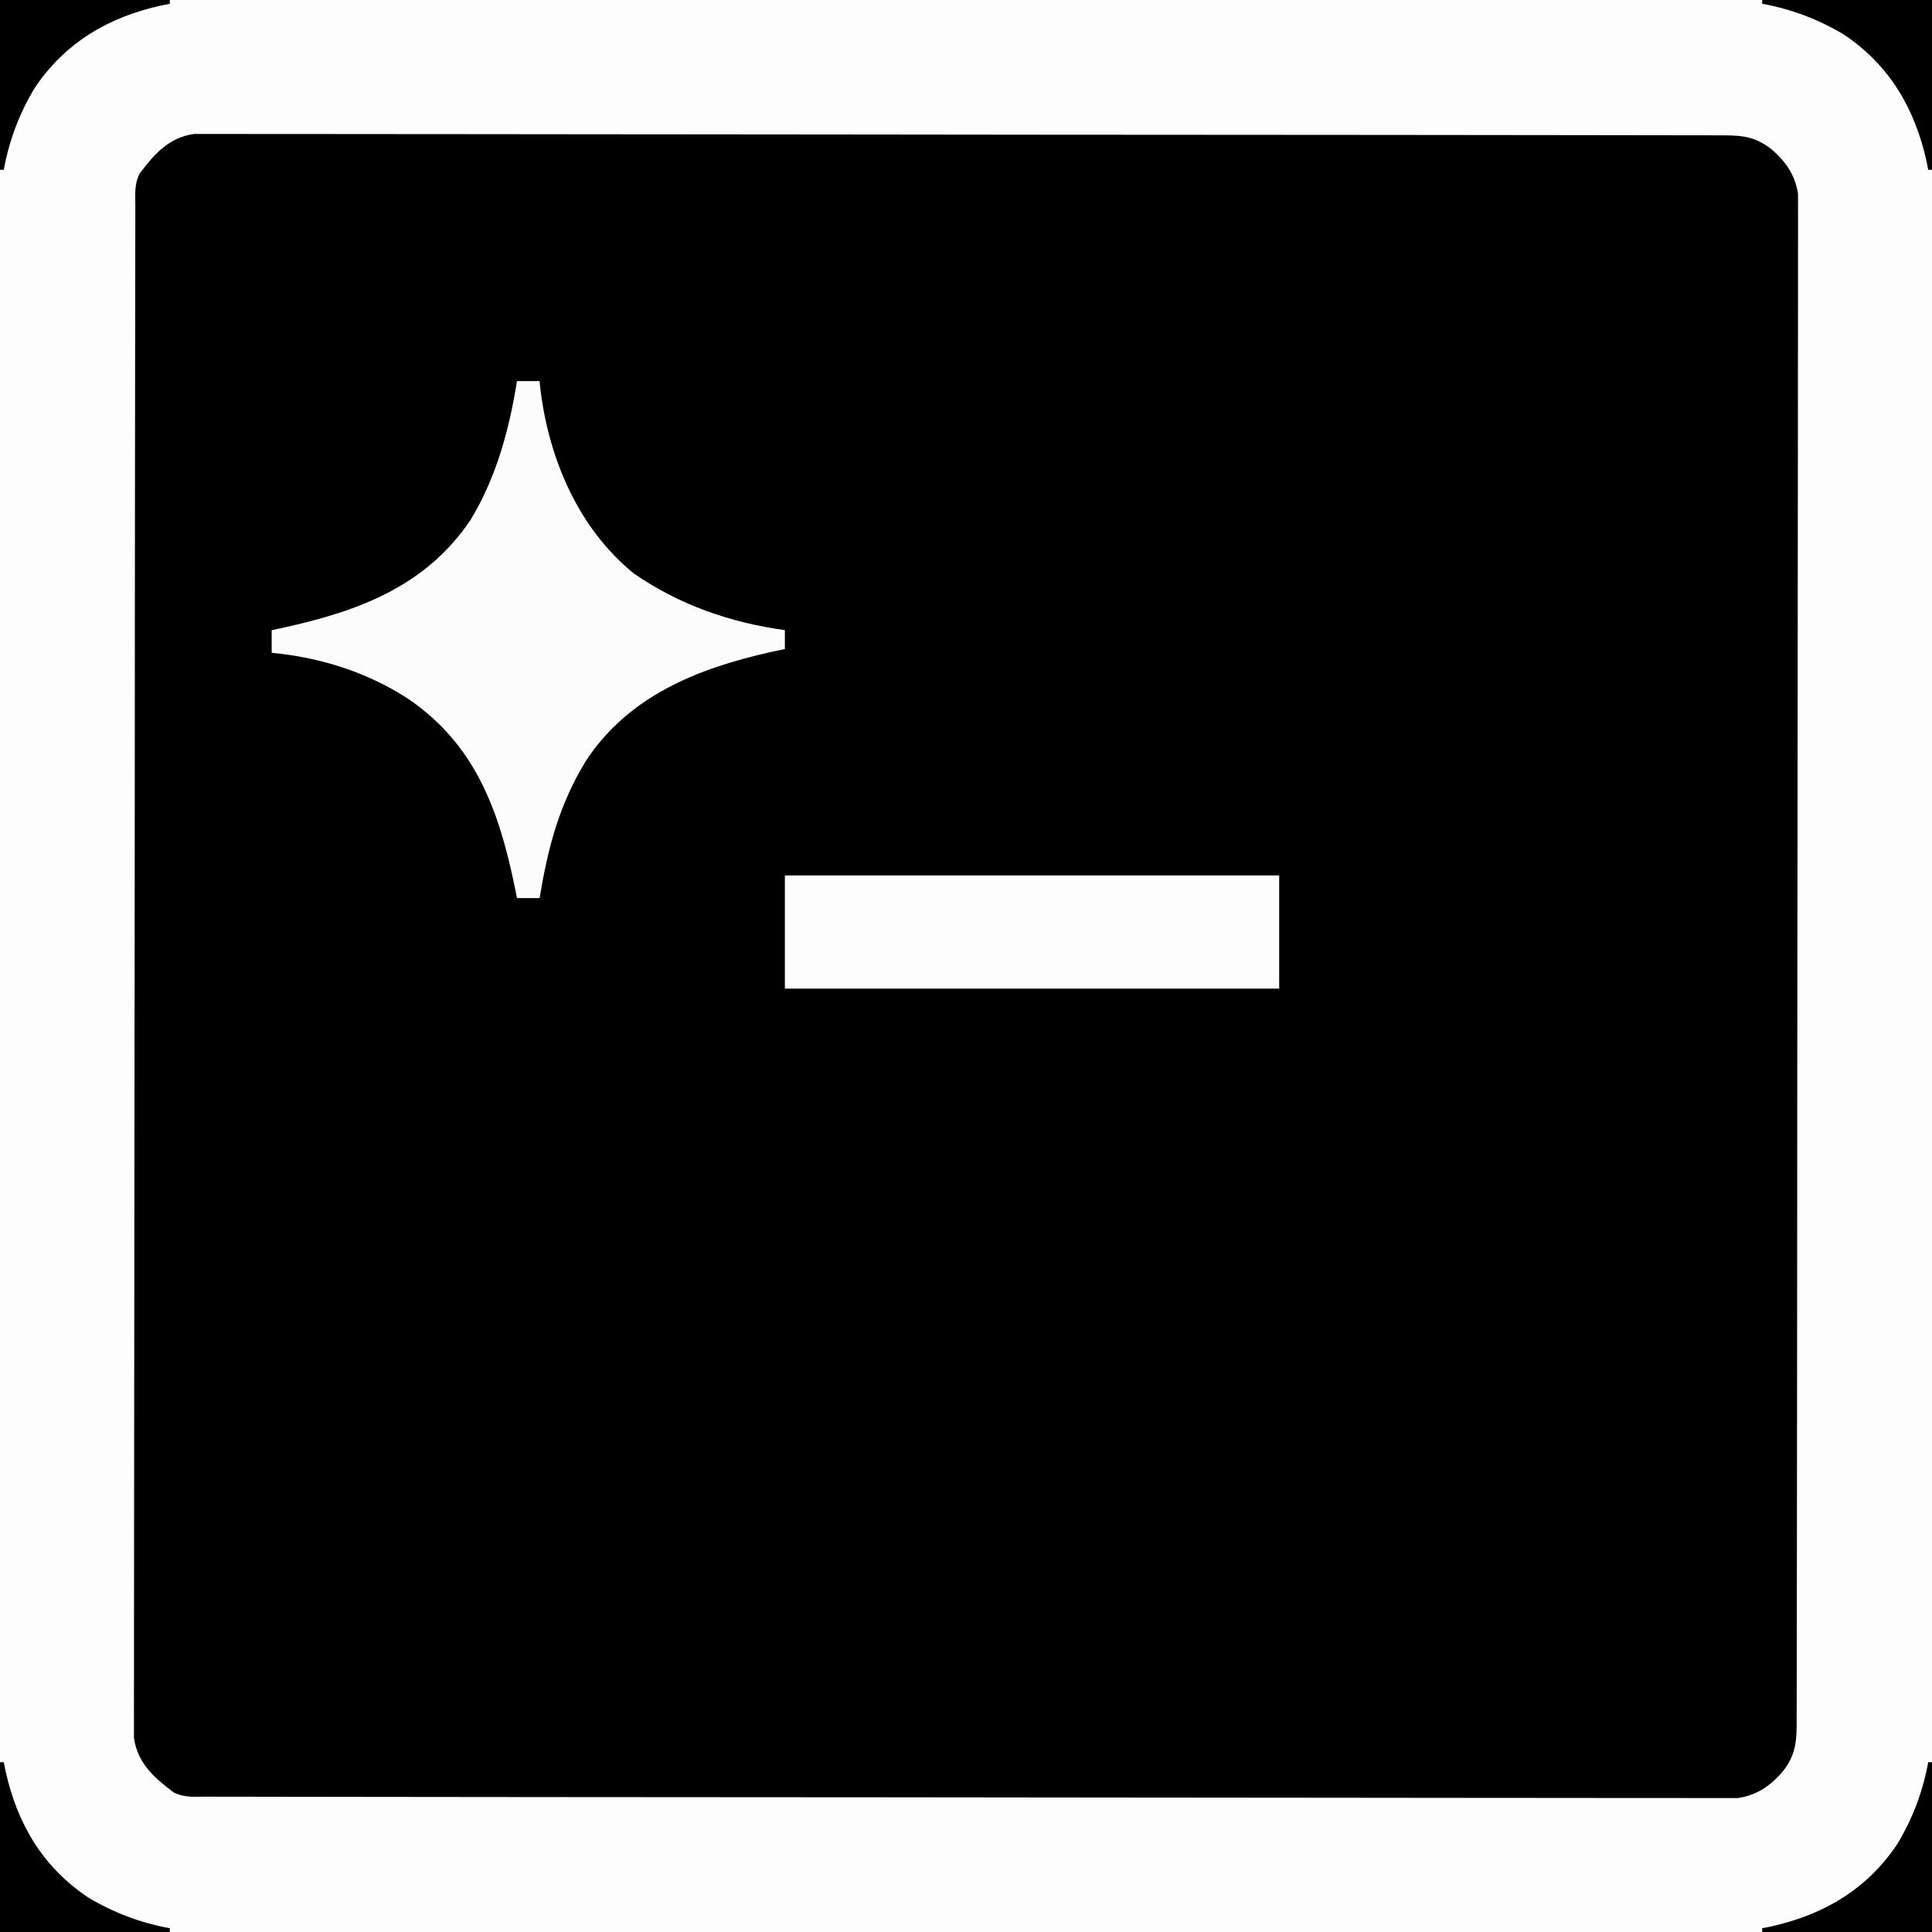
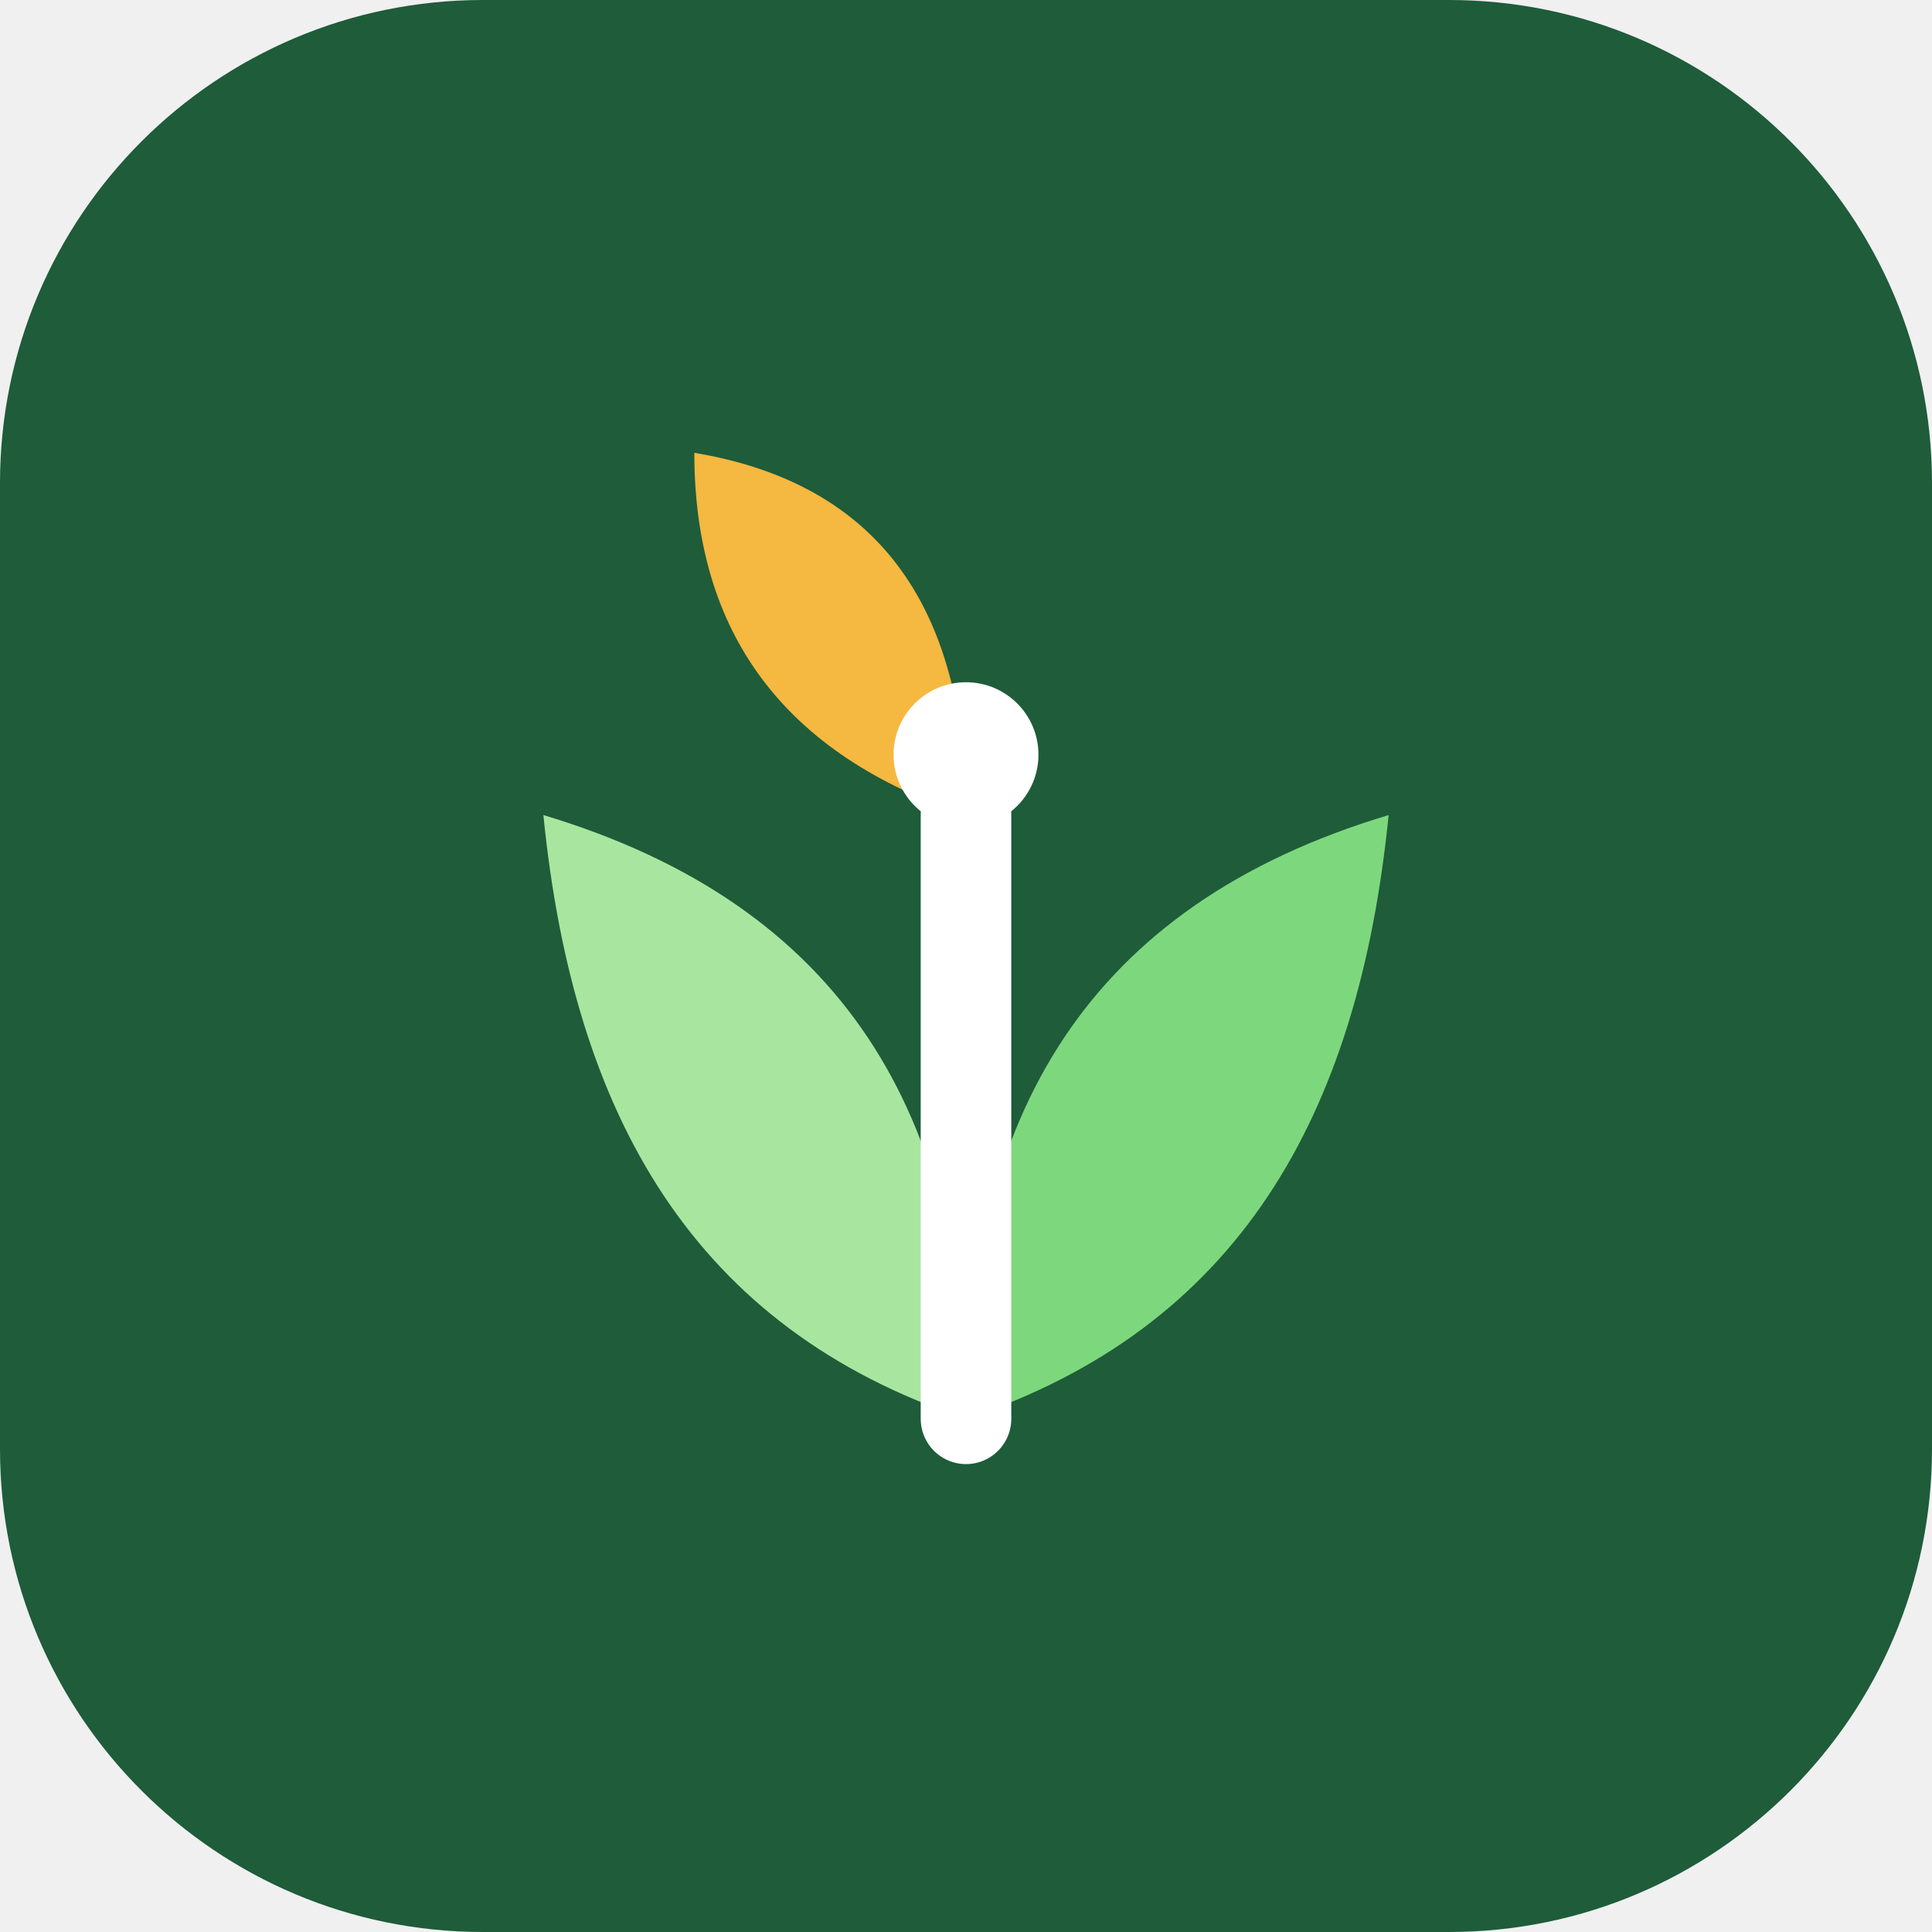
- <svg xmlns="http://www.w3.org/2000/svg" version="1.1" width="512" height="512">
-   <path d="M0 0 C168.96 0 337.92 0 512 0 C512 168.96 512 337.92 512 512 C343.04 512 174.08 512 0 512 C0 343.04 0 174.08 0 0 Z " fill="#000000" transform="translate(0,0)" />
-   <path d="M0 0 C168.96 0 337.92 0 512 0 C512 168.96 512 337.92 512 512 C343.04 512 174.08 512 0 512 C0 343.04 0 174.08 0 0 Z M37 46 C35.542 48.916 35.87 51.468 35.866 54.726 C35.863 55.429 35.861 56.132 35.859 56.856 C35.852 59.235 35.852 61.614 35.853 63.993 C35.85 65.706 35.846 67.42 35.842 69.133 C35.832 73.86 35.828 78.587 35.825 83.314 C35.821 88.405 35.812 93.496 35.803 98.586 C35.783 110.89 35.773 123.193 35.764 135.496 C35.76 141.286 35.755 147.075 35.749 152.864 C35.732 172.1 35.718 191.336 35.711 210.572 C35.709 215.567 35.707 220.561 35.705 225.556 C35.704 226.797 35.704 228.038 35.703 229.317 C35.695 249.437 35.67 269.557 35.637 289.676 C35.604 310.317 35.586 330.958 35.583 351.599 C35.581 363.195 35.572 374.79 35.547 386.385 C35.525 396.258 35.517 406.131 35.526 416.005 C35.531 421.044 35.529 426.084 35.51 431.124 C35.492 435.735 35.493 440.346 35.509 444.958 C35.511 446.628 35.507 448.299 35.495 449.969 C35.48 452.237 35.489 454.503 35.505 456.77 C35.504 458.031 35.503 459.291 35.502 460.59 C36.491 467.36 40.84 471.074 46 475 C48.916 476.458 51.468 476.13 54.726 476.134 C55.78 476.138 55.78 476.138 56.856 476.141 C59.235 476.148 61.614 476.148 63.993 476.147 C65.706 476.15 67.42 476.154 69.133 476.158 C73.86 476.168 78.587 476.172 83.314 476.175 C88.405 476.179 93.496 476.188 98.586 476.197 C110.89 476.217 123.193 476.227 135.496 476.236 C141.286 476.24 147.075 476.245 152.864 476.251 C172.1 476.268 191.336 476.282 210.572 476.289 C215.567 476.291 220.561 476.293 225.556 476.295 C227.418 476.296 227.418 476.296 229.317 476.297 C249.437 476.305 269.557 476.33 289.676 476.363 C310.317 476.396 330.958 476.414 351.599 476.417 C363.195 476.419 374.79 476.428 386.385 476.453 C396.258 476.475 406.131 476.483 416.005 476.474 C421.044 476.469 426.084 476.471 431.124 476.49 C435.735 476.508 440.346 476.507 444.958 476.491 C446.628 476.489 448.299 476.493 449.969 476.505 C452.237 476.52 454.503 476.511 456.77 476.495 C458.031 476.496 459.291 476.497 460.59 476.498 C465.743 475.745 469.553 473.011 472.812 469 C476.218 464.33 476.126 460.786 476.134 455.059 C476.137 454.357 476.139 453.655 476.141 452.932 C476.148 450.569 476.148 448.206 476.147 445.842 C476.15 444.135 476.154 442.429 476.158 440.722 C476.168 436.022 476.172 431.323 476.175 426.623 C476.179 421.558 476.188 416.493 476.197 411.428 C476.217 399.194 476.227 386.96 476.236 374.725 C476.24 368.967 476.245 363.209 476.251 357.451 C476.268 338.316 476.282 319.181 476.289 300.046 C476.291 295.08 476.293 290.114 476.295 285.148 C476.296 283.914 476.296 282.679 476.297 281.408 C476.305 261.398 476.33 241.389 476.363 221.379 C476.396 200.846 476.414 180.314 476.417 159.781 C476.419 148.249 476.428 136.716 476.453 125.183 C476.475 115.365 476.483 105.547 476.474 95.729 C476.469 90.717 476.471 85.706 476.49 80.695 C476.508 76.109 476.507 71.524 476.491 66.938 C476.489 65.277 476.493 63.617 476.505 61.956 C476.52 59.701 476.511 57.448 476.495 55.193 C476.496 53.313 476.496 53.313 476.498 51.395 C475.744 46.251 473.004 42.441 469 39.188 C464.33 35.782 460.786 35.874 455.059 35.866 C454.006 35.862 454.006 35.862 452.932 35.859 C450.569 35.852 448.206 35.852 445.842 35.853 C444.135 35.85 442.429 35.846 440.722 35.842 C436.022 35.832 431.323 35.828 426.623 35.825 C421.558 35.821 416.493 35.812 411.428 35.803 C399.194 35.783 386.96 35.773 374.725 35.764 C368.967 35.76 363.209 35.755 357.451 35.749 C338.316 35.732 319.181 35.718 300.046 35.711 C295.08 35.709 290.114 35.707 285.148 35.705 C283.297 35.704 283.297 35.704 281.408 35.703 C261.398 35.695 241.389 35.67 221.379 35.637 C200.846 35.604 180.314 35.586 159.781 35.583 C148.249 35.581 136.716 35.572 125.183 35.547 C115.365 35.525 105.547 35.517 95.729 35.526 C90.717 35.531 85.706 35.529 80.695 35.51 C76.109 35.492 71.524 35.493 66.938 35.509 C65.277 35.511 63.617 35.507 61.956 35.495 C59.701 35.48 57.448 35.489 55.193 35.505 C53.94 35.504 52.686 35.503 51.395 35.502 C44.635 36.493 40.921 40.847 37 46 Z " fill="#FDFDFD" transform="translate(0,0)" />
-   <path d="M0 0 C1.98 0 3.96 0 6 0 C6.112 1.129 6.112 1.129 6.227 2.281 C8.514 20.758 16.313 39.069 31 51 C43.084 59.324 56.465 63.975 71 66 C71 67.65 71 69.3 71 71 C69.113 71.402 69.113 71.402 67.188 71.812 C47.817 76.159 29.505 83.472 18.219 100.723 C11.132 112.358 8.197 123.735 6 137 C4.02 137 2.04 137 0 137 C-0.17 136.14 -0.34 135.28 -0.516 134.395 C-4.723 113.872 -10.943 96.372 -28.885 84.157 C-39.71 77.117 -52.191 73.208 -65 72 C-65 70.02 -65 68.04 -65 66 C-63.385 65.654 -63.385 65.654 -61.738 65.301 C-41.857 60.917 -24.135 54.33 -12.312 36.812 C-5.485 25.553 -2.054 12.916 0 0 Z " fill="#FCFCFC" transform="translate(137,101)" />
-   <path d="M0 0 C43.23 0 86.46 0 131 0 C131 9.9 131 19.8 131 30 C87.77 30 44.54 30 0 30 C0 20.1 0 10.2 0 0 Z " fill="#FDFDFD" transform="translate(208,232)" />
-   <path d="M0 0 C0.33 0 0.66 0 1 0 C1.147 0.739 1.294 1.477 1.445 2.238 C4.544 16.254 11.255 27.723 23.312 35.812 C30.113 39.889 37.206 42.575 45 44 C45 44.33 45 44.66 45 45 C30.15 45 15.3 45 0 45 C0 30.15 0 15.3 0 0 Z " fill="#000000" transform="translate(0,467)" />
-   <path d="M0 0 C0.33 0 0.66 0 1 0 C1 14.85 1 29.7 1 45 C-13.85 45 -28.7 45 -44 45 C-44 44.67 -44 44.34 -44 44 C-43.261 43.853 -42.523 43.706 -41.762 43.555 C-27.746 40.456 -16.277 33.745 -8.188 21.688 C-4.111 14.887 -1.425 7.794 0 0 Z " fill="#000000" transform="translate(511,467)" />
-   <path d="M0 0 C14.85 0 29.7 0 45 0 C45 14.85 45 29.7 45 45 C44.67 45 44.34 45 44 45 C43.853 44.261 43.706 43.523 43.555 42.762 C40.456 28.746 33.745 17.277 21.688 9.188 C14.887 5.111 7.794 2.425 0 1 C0 0.67 0 0.34 0 0 Z " fill="#000000" transform="translate(467,0)" />
-   <path d="M0 0 C14.85 0 29.7 0 45 0 C45 0.33 45 0.66 45 1 C44.261 1.147 43.523 1.294 42.762 1.445 C28.746 4.544 17.277 11.255 9.188 23.312 C5.111 30.113 2.425 37.206 1 45 C0.67 45 0.34 45 0 45 C0 30.15 0 15.3 0 0 Z " fill="#000000" transform="translate(0,0)" />
+ <svg xmlns="http://www.w3.org/2000/svg" viewBox="0 0 64 64" fill="none">
+   <rect width="64" height="64" rx="16" fill="#1E5C3A" />
+   <path d="M32 47c0-10 4-17 14-20-1 10-5 17-14 20Z" fill="#7DD87D" />
+   <path d="M32 47c0-10-4-17-14-20 1 10 5 17 14 20Z" fill="#A8E6A0" />
+   <path d="M32 47V27" stroke="#FFFFFF" stroke-width="3" stroke-linecap="round" />
+   <path d="M32 27c-6-2-9-6-9-12 6 1 9 5 9 12Z" fill="#F5B840" />
+   <circle cx="32" cy="25" r="2.4" fill="#FFFFFF" />
</svg>
